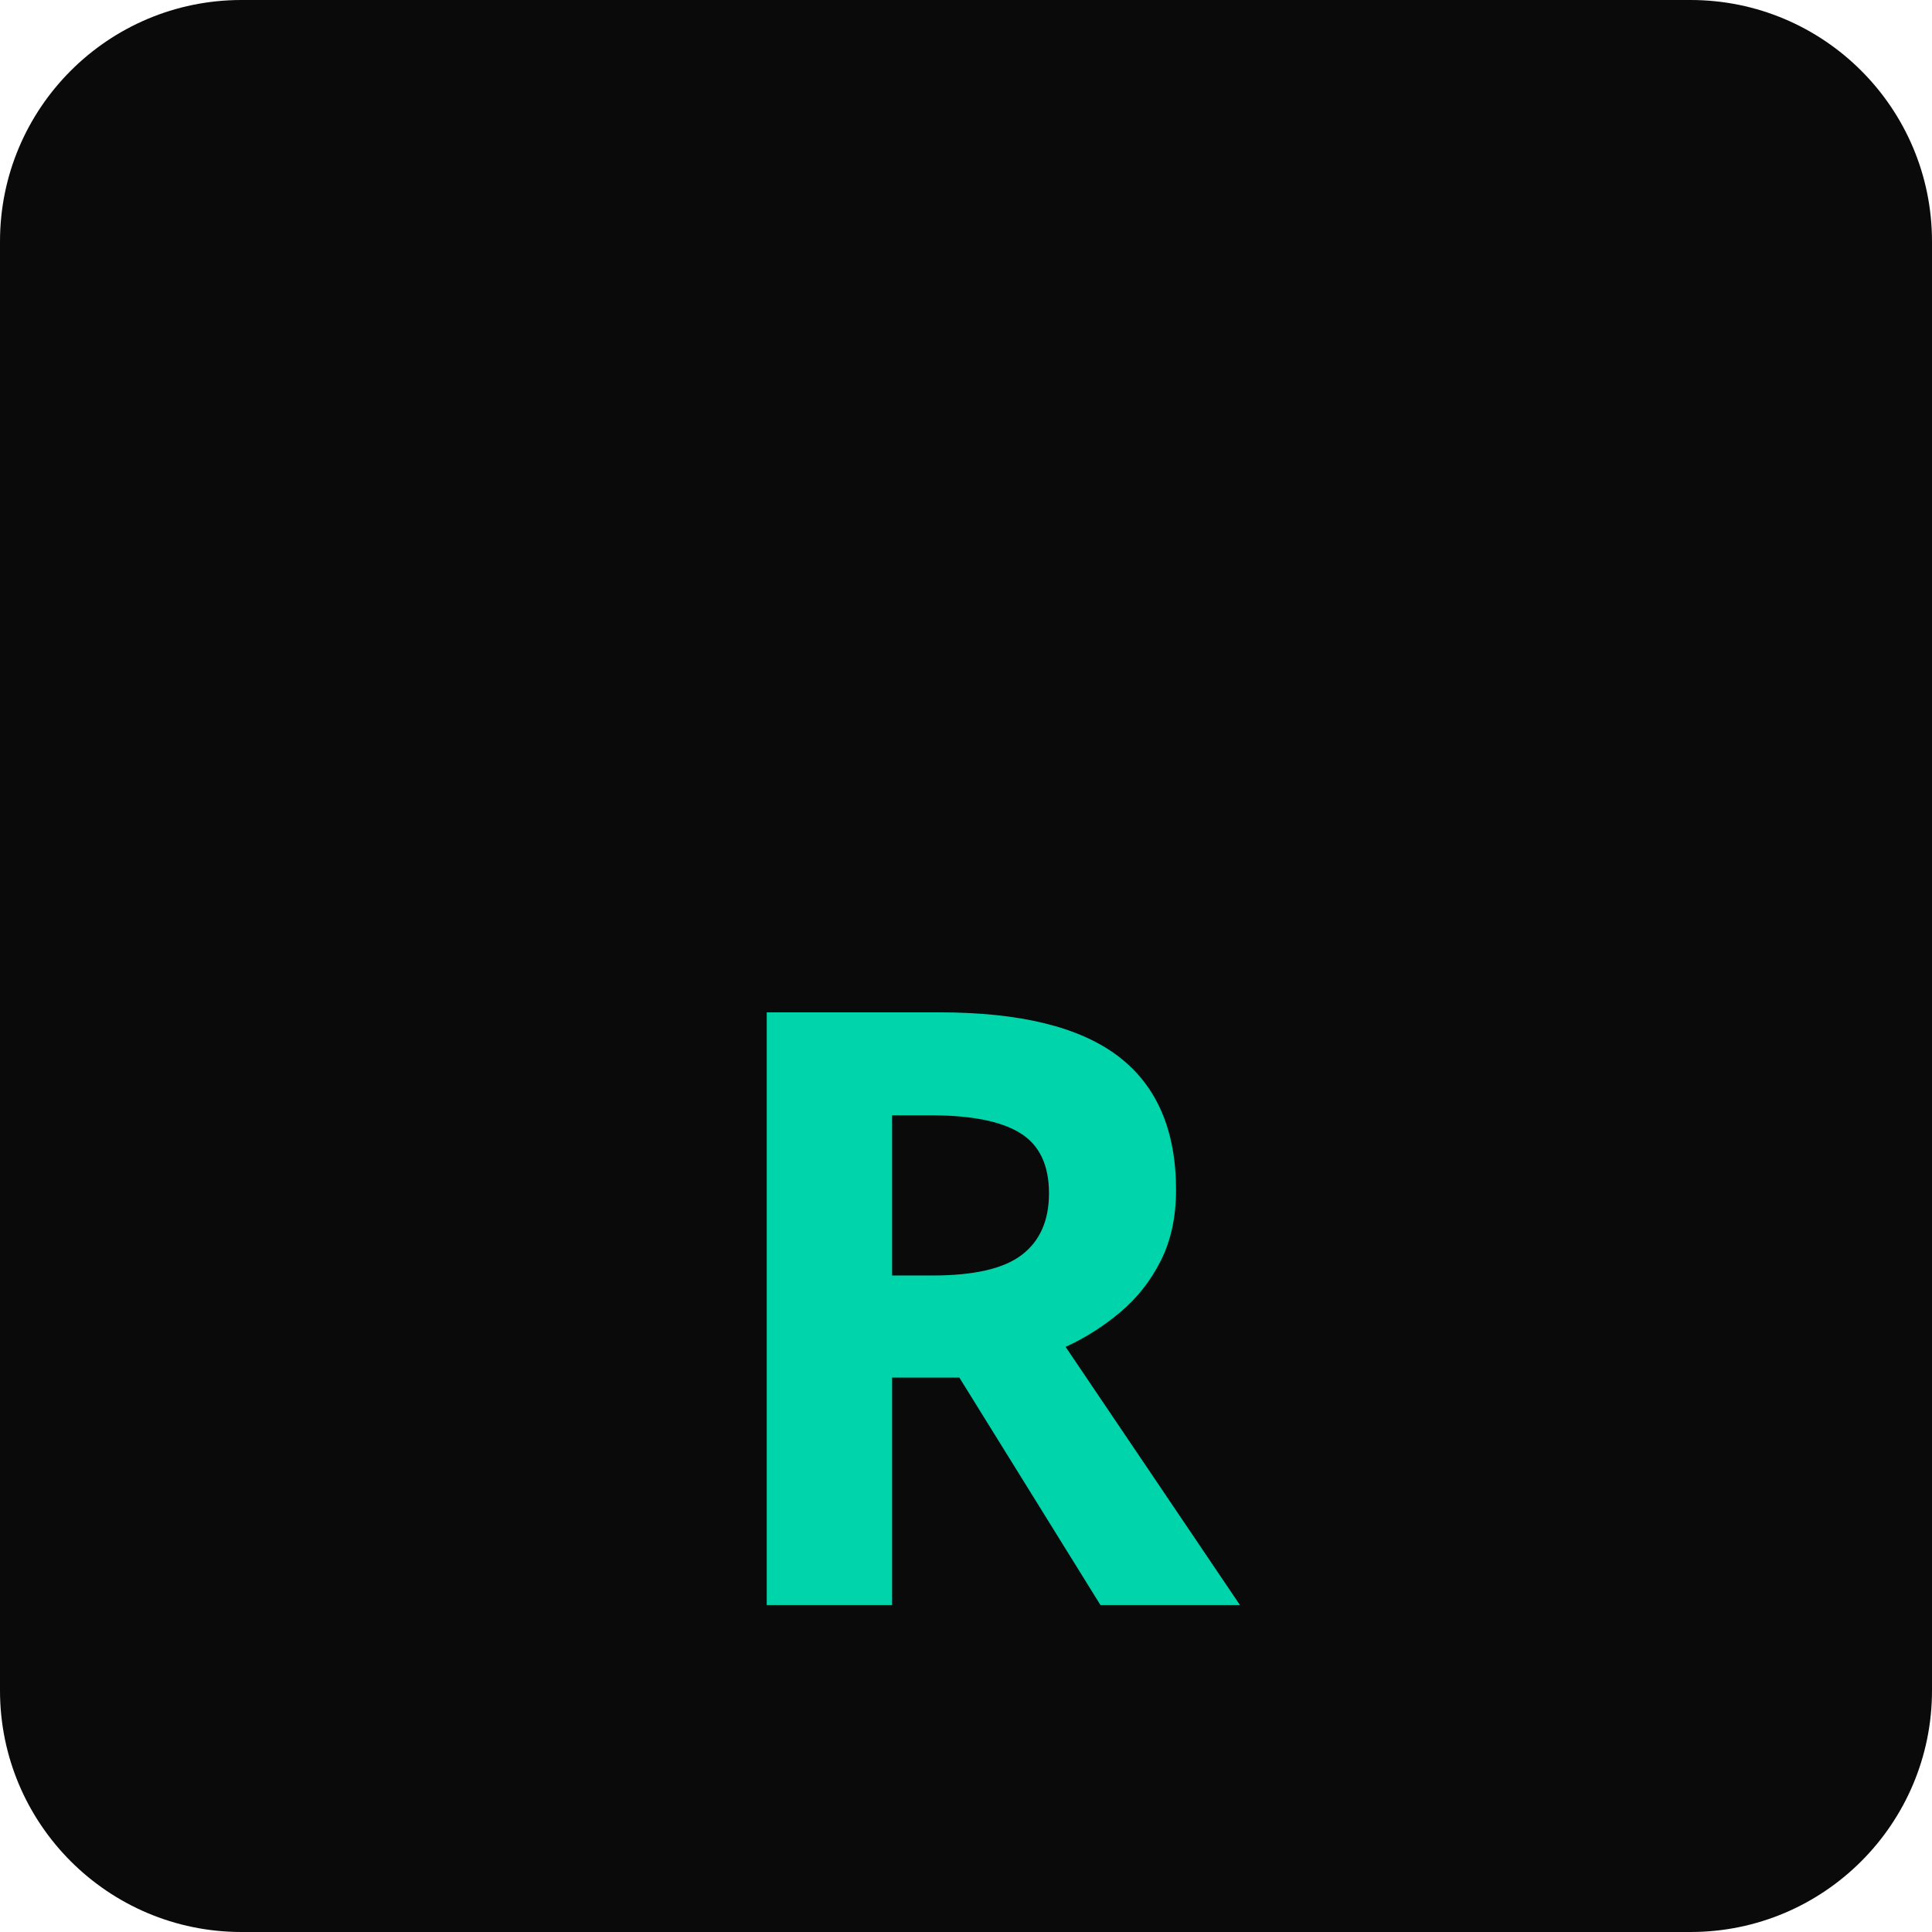
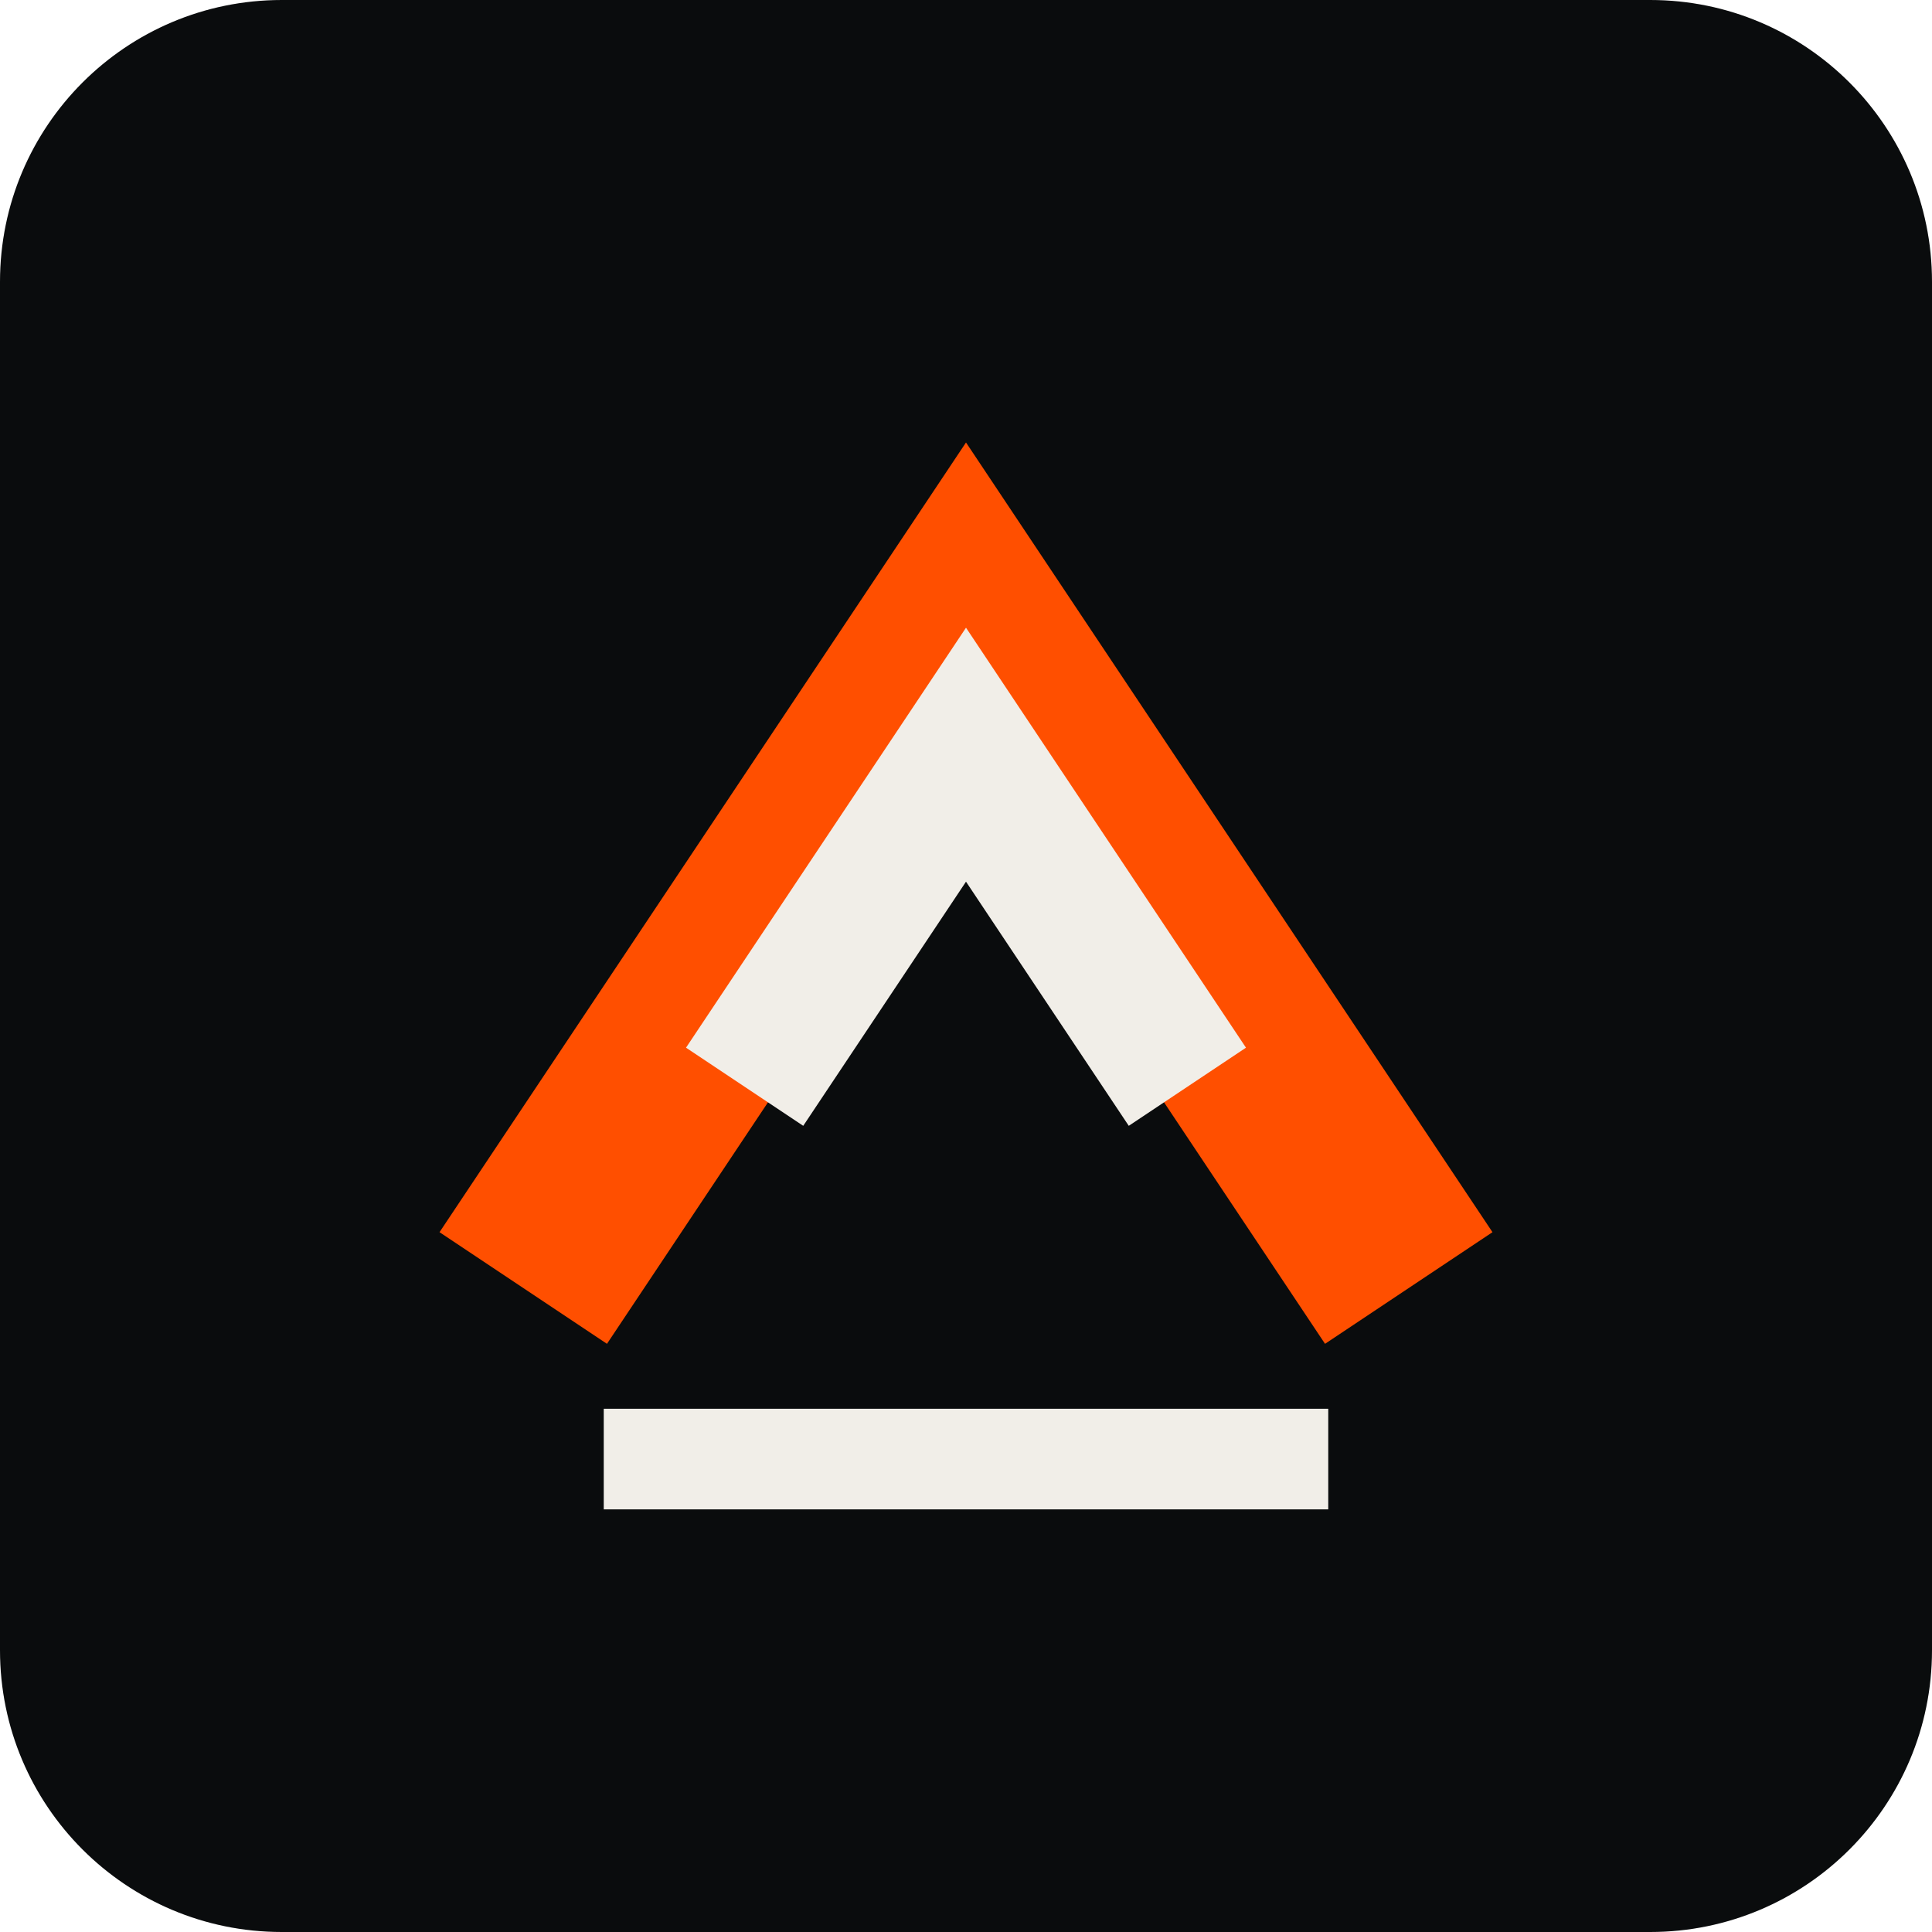
- <svg xmlns="http://www.w3.org/2000/svg" viewBox="0 0 512 512" width="512" height="512">
-   <rect width="512" height="512" rx="64" fill="#0a0a0b" />
-   <text x="256" y="340" font-family="system-ui, sans-serif" font-size="220" font-weight="700" fill="#00d4aa" text-anchor="middle" dominant-baseline="central">R</text>
+ <svg xmlns="http://www.w3.org/2000/svg" viewBox="0 0 192 192" width="512" height="512" role="img" aria-label="RAISE">
+   <rect width="192" height="192" rx="28" fill="#0A0C0D" />
+   <path d="M52 128 L96 62 L140 128" fill="none" stroke="#FF4F00" stroke-width="20" stroke-linejoin="miter" stroke-linecap="butt" />
+   <path d="M74 108 L96 75 L118 108" fill="none" stroke="#F1EEE8" stroke-width="14" stroke-linejoin="miter" stroke-linecap="butt" />
+   <rect x="60" y="140" width="72" height="10" fill="#F1EEE8" />
</svg>
